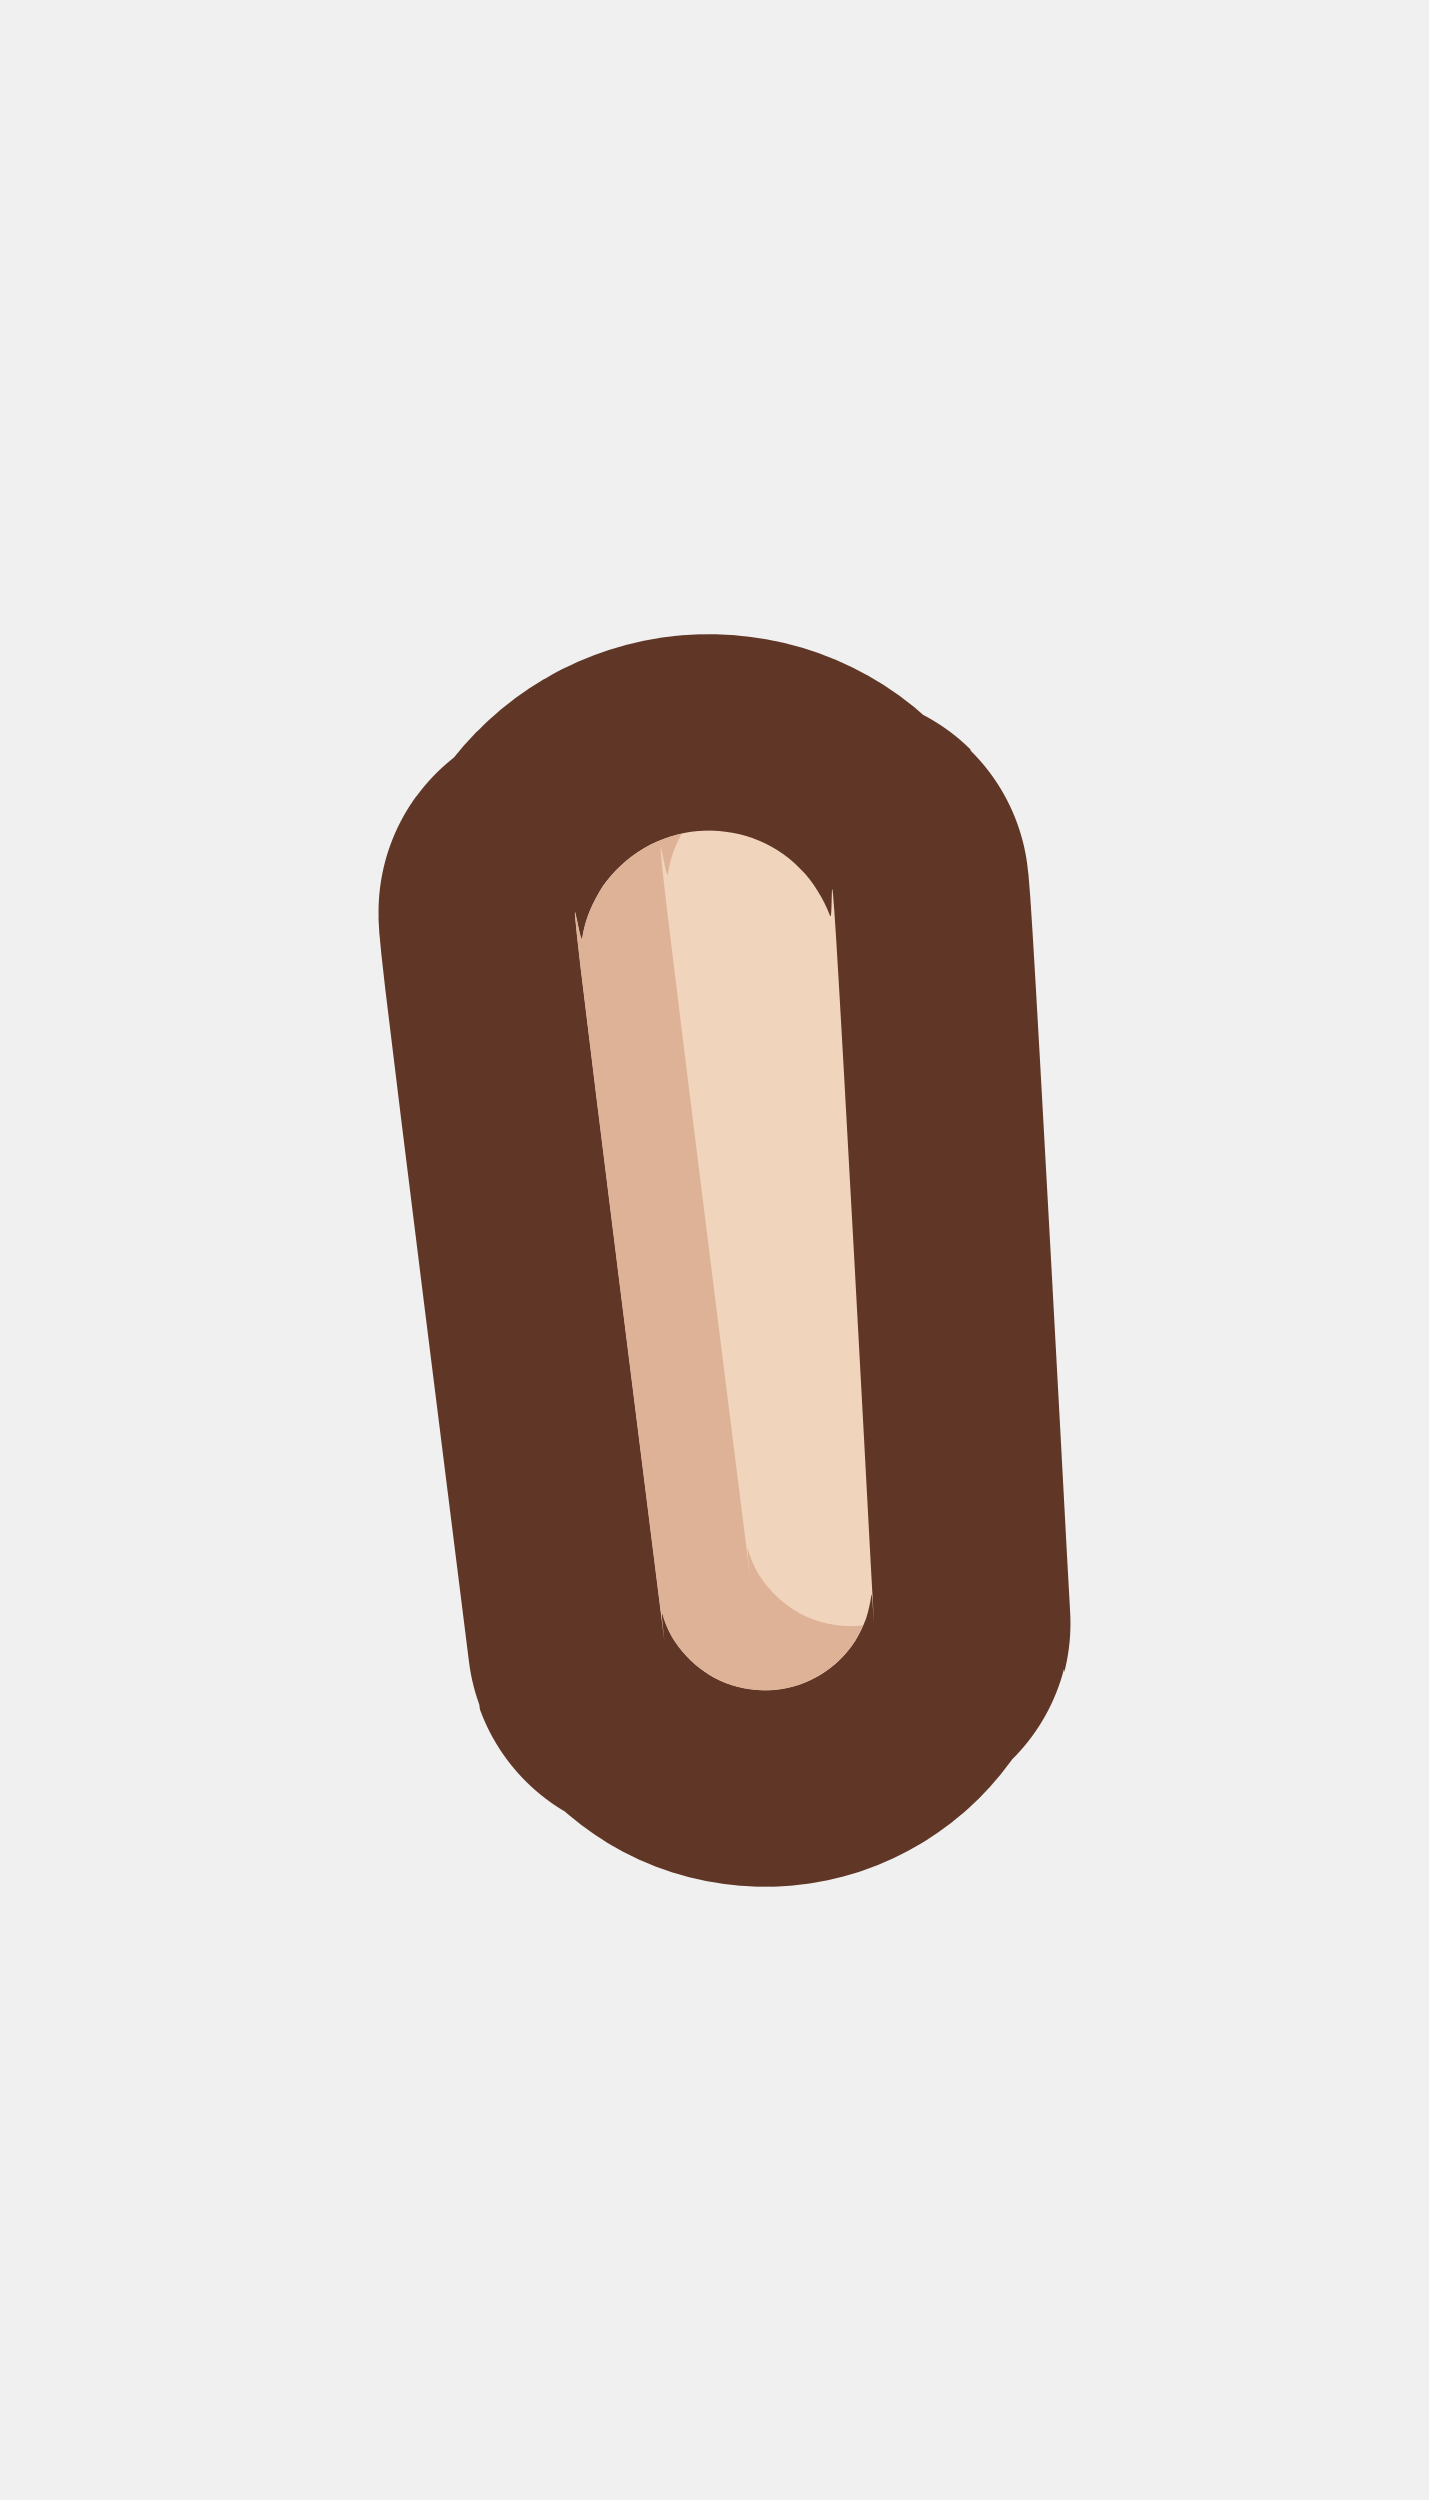
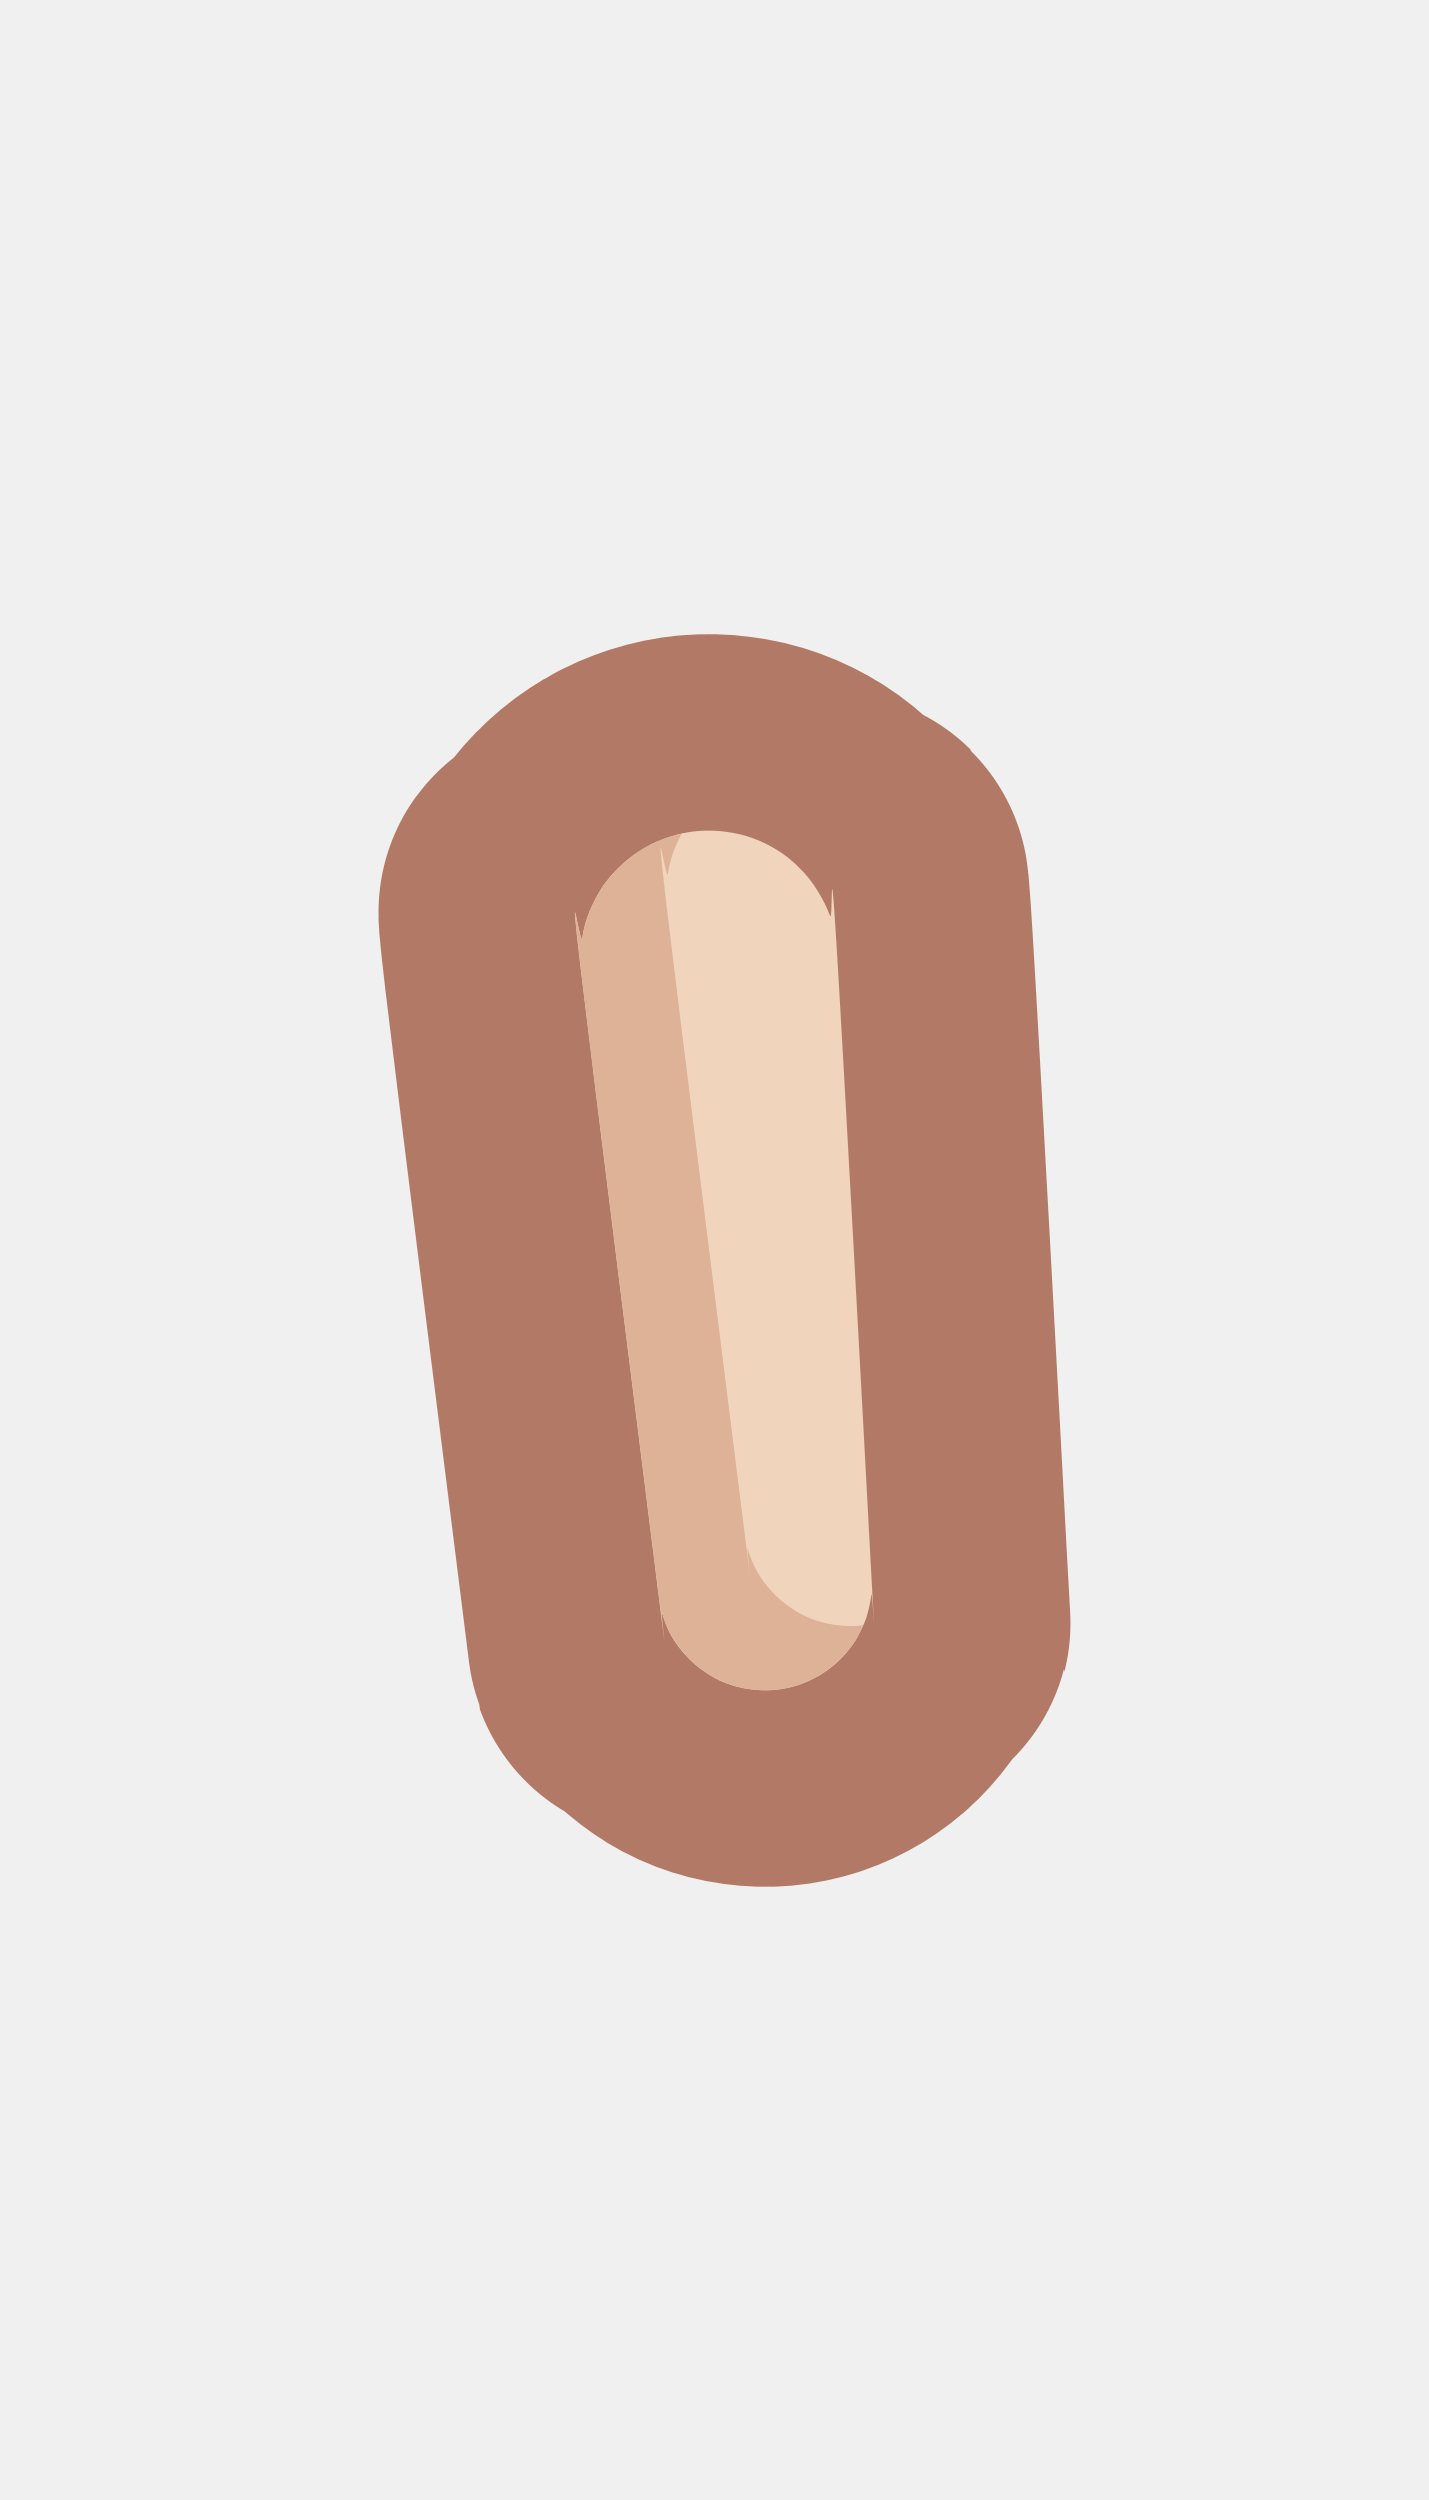
<svg xmlns="http://www.w3.org/2000/svg" width="16" height="28" viewBox="3 -21 4 7" shape-rendering="geometricPrecision">
  <defs>
    <g id="g0">
      <path d="M4.842,-16.550 C4.880,-16.248 4.847,-16.504 4.854,-16.483 C4.860,-16.461 4.869,-16.439 4.880,-16.419 C4.891,-16.400 4.905,-16.381 4.921,-16.364 C4.936,-16.347 4.954,-16.332 4.973,-16.319 C4.991,-16.306 5.012,-16.295 5.033,-16.287 C5.054,-16.279 5.077,-16.273 5.100,-16.270 C5.122,-16.267 5.146,-16.266 5.168,-16.268 C5.191,-16.270 5.214,-16.275 5.236,-16.282 C5.257,-16.289 5.278,-16.299 5.298,-16.311 C5.317,-16.323 5.336,-16.337 5.352,-16.353 C5.368,-16.369 5.383,-16.387 5.395,-16.406 C5.407,-16.426 5.417,-16.447 5.425,-16.468 C5.432,-16.490 5.437,-16.513 5.440,-16.535 C5.442,-16.558 5.456,-16.300 5.439,-16.604 C5.423,-16.908 5.361,-18.054 5.342,-18.359 C5.323,-18.664 5.333,-18.411 5.324,-18.436 C5.315,-18.460 5.303,-18.484 5.289,-18.506 C5.275,-18.529 5.259,-18.550 5.240,-18.568 C5.222,-18.587 5.201,-18.604 5.179,-18.618 C5.157,-18.632 5.133,-18.644 5.108,-18.653 C5.084,-18.662 5.057,-18.668 5.032,-18.671 C5.006,-18.675 4.979,-18.675 4.953,-18.673 C4.927,-18.671 4.900,-18.665 4.875,-18.657 C4.851,-18.649 4.826,-18.639 4.803,-18.625 C4.781,-18.612 4.759,-18.596 4.740,-18.578 C4.721,-18.561 4.703,-18.540 4.688,-18.519 C4.674,-18.497 4.661,-18.473 4.651,-18.449 C4.641,-18.425 4.634,-18.399 4.630,-18.373 C4.625,-18.348 4.590,-18.598 4.625,-18.295 C4.661,-17.991 4.804,-16.852 4.842,-16.550 Z" />
    </g>
    <clipPath id="cg0">
      <path d="M4.842,-16.550 C4.880,-16.248 4.847,-16.504 4.854,-16.483 C4.860,-16.461 4.869,-16.439 4.880,-16.419 C4.891,-16.400 4.905,-16.381 4.921,-16.364 C4.936,-16.347 4.954,-16.332 4.973,-16.319 C4.991,-16.306 5.012,-16.295 5.033,-16.287 C5.054,-16.279 5.077,-16.273 5.100,-16.270 C5.122,-16.267 5.146,-16.266 5.168,-16.268 C5.191,-16.270 5.214,-16.275 5.236,-16.282 C5.257,-16.289 5.278,-16.299 5.298,-16.311 C5.317,-16.323 5.336,-16.337 5.352,-16.353 C5.368,-16.369 5.383,-16.387 5.395,-16.406 C5.407,-16.426 5.417,-16.447 5.425,-16.468 C5.432,-16.490 5.437,-16.513 5.440,-16.535 C5.442,-16.558 5.456,-16.300 5.439,-16.604 C5.423,-16.908 5.361,-18.054 5.342,-18.359 C5.323,-18.664 5.333,-18.411 5.324,-18.436 C5.315,-18.460 5.303,-18.484 5.289,-18.506 C5.275,-18.529 5.259,-18.550 5.240,-18.568 C5.222,-18.587 5.201,-18.604 5.179,-18.618 C5.157,-18.632 5.133,-18.644 5.108,-18.653 C5.084,-18.662 5.057,-18.668 5.032,-18.671 C5.006,-18.675 4.979,-18.675 4.953,-18.673 C4.927,-18.671 4.900,-18.665 4.875,-18.657 C4.851,-18.649 4.826,-18.639 4.803,-18.625 C4.781,-18.612 4.759,-18.596 4.740,-18.578 C4.721,-18.561 4.703,-18.540 4.688,-18.519 C4.674,-18.497 4.661,-18.473 4.651,-18.449 C4.641,-18.425 4.634,-18.399 4.630,-18.373 C4.625,-18.348 4.590,-18.598 4.625,-18.295 C4.661,-17.991 4.804,-16.852 4.842,-16.550 Z" />
    </clipPath>
    <mask id="msg0">
      <rect x="-2" y="-26" width="14" height="17" fill="white" />
      <use href="#g0" fill="black" transform="translate(0.240,-0.180)" />
    </mask>
  </defs>
-   <use href="#g0" fill="none" stroke="rgb(96,54,38)" stroke-width="1.100" stroke-linejoin="round" />
-   <use href="#g0" fill="rgb(96,54,38)" />
+   <use href="#g0" fill="none" stroke="rgb(178,122,102)" stroke-width="1.100" stroke-linejoin="round" />
+   <use href="#g0" fill="rgb(178,122,102)" />
  <use href="#g0" fill="rgb(240,212,188)" />
  <g clip-path="url(#cg0)">
    <rect x="-2" y="-26" width="14" height="17" fill="rgb(222,178,150)" mask="url(#msg0)" />
  </g>
</svg>
